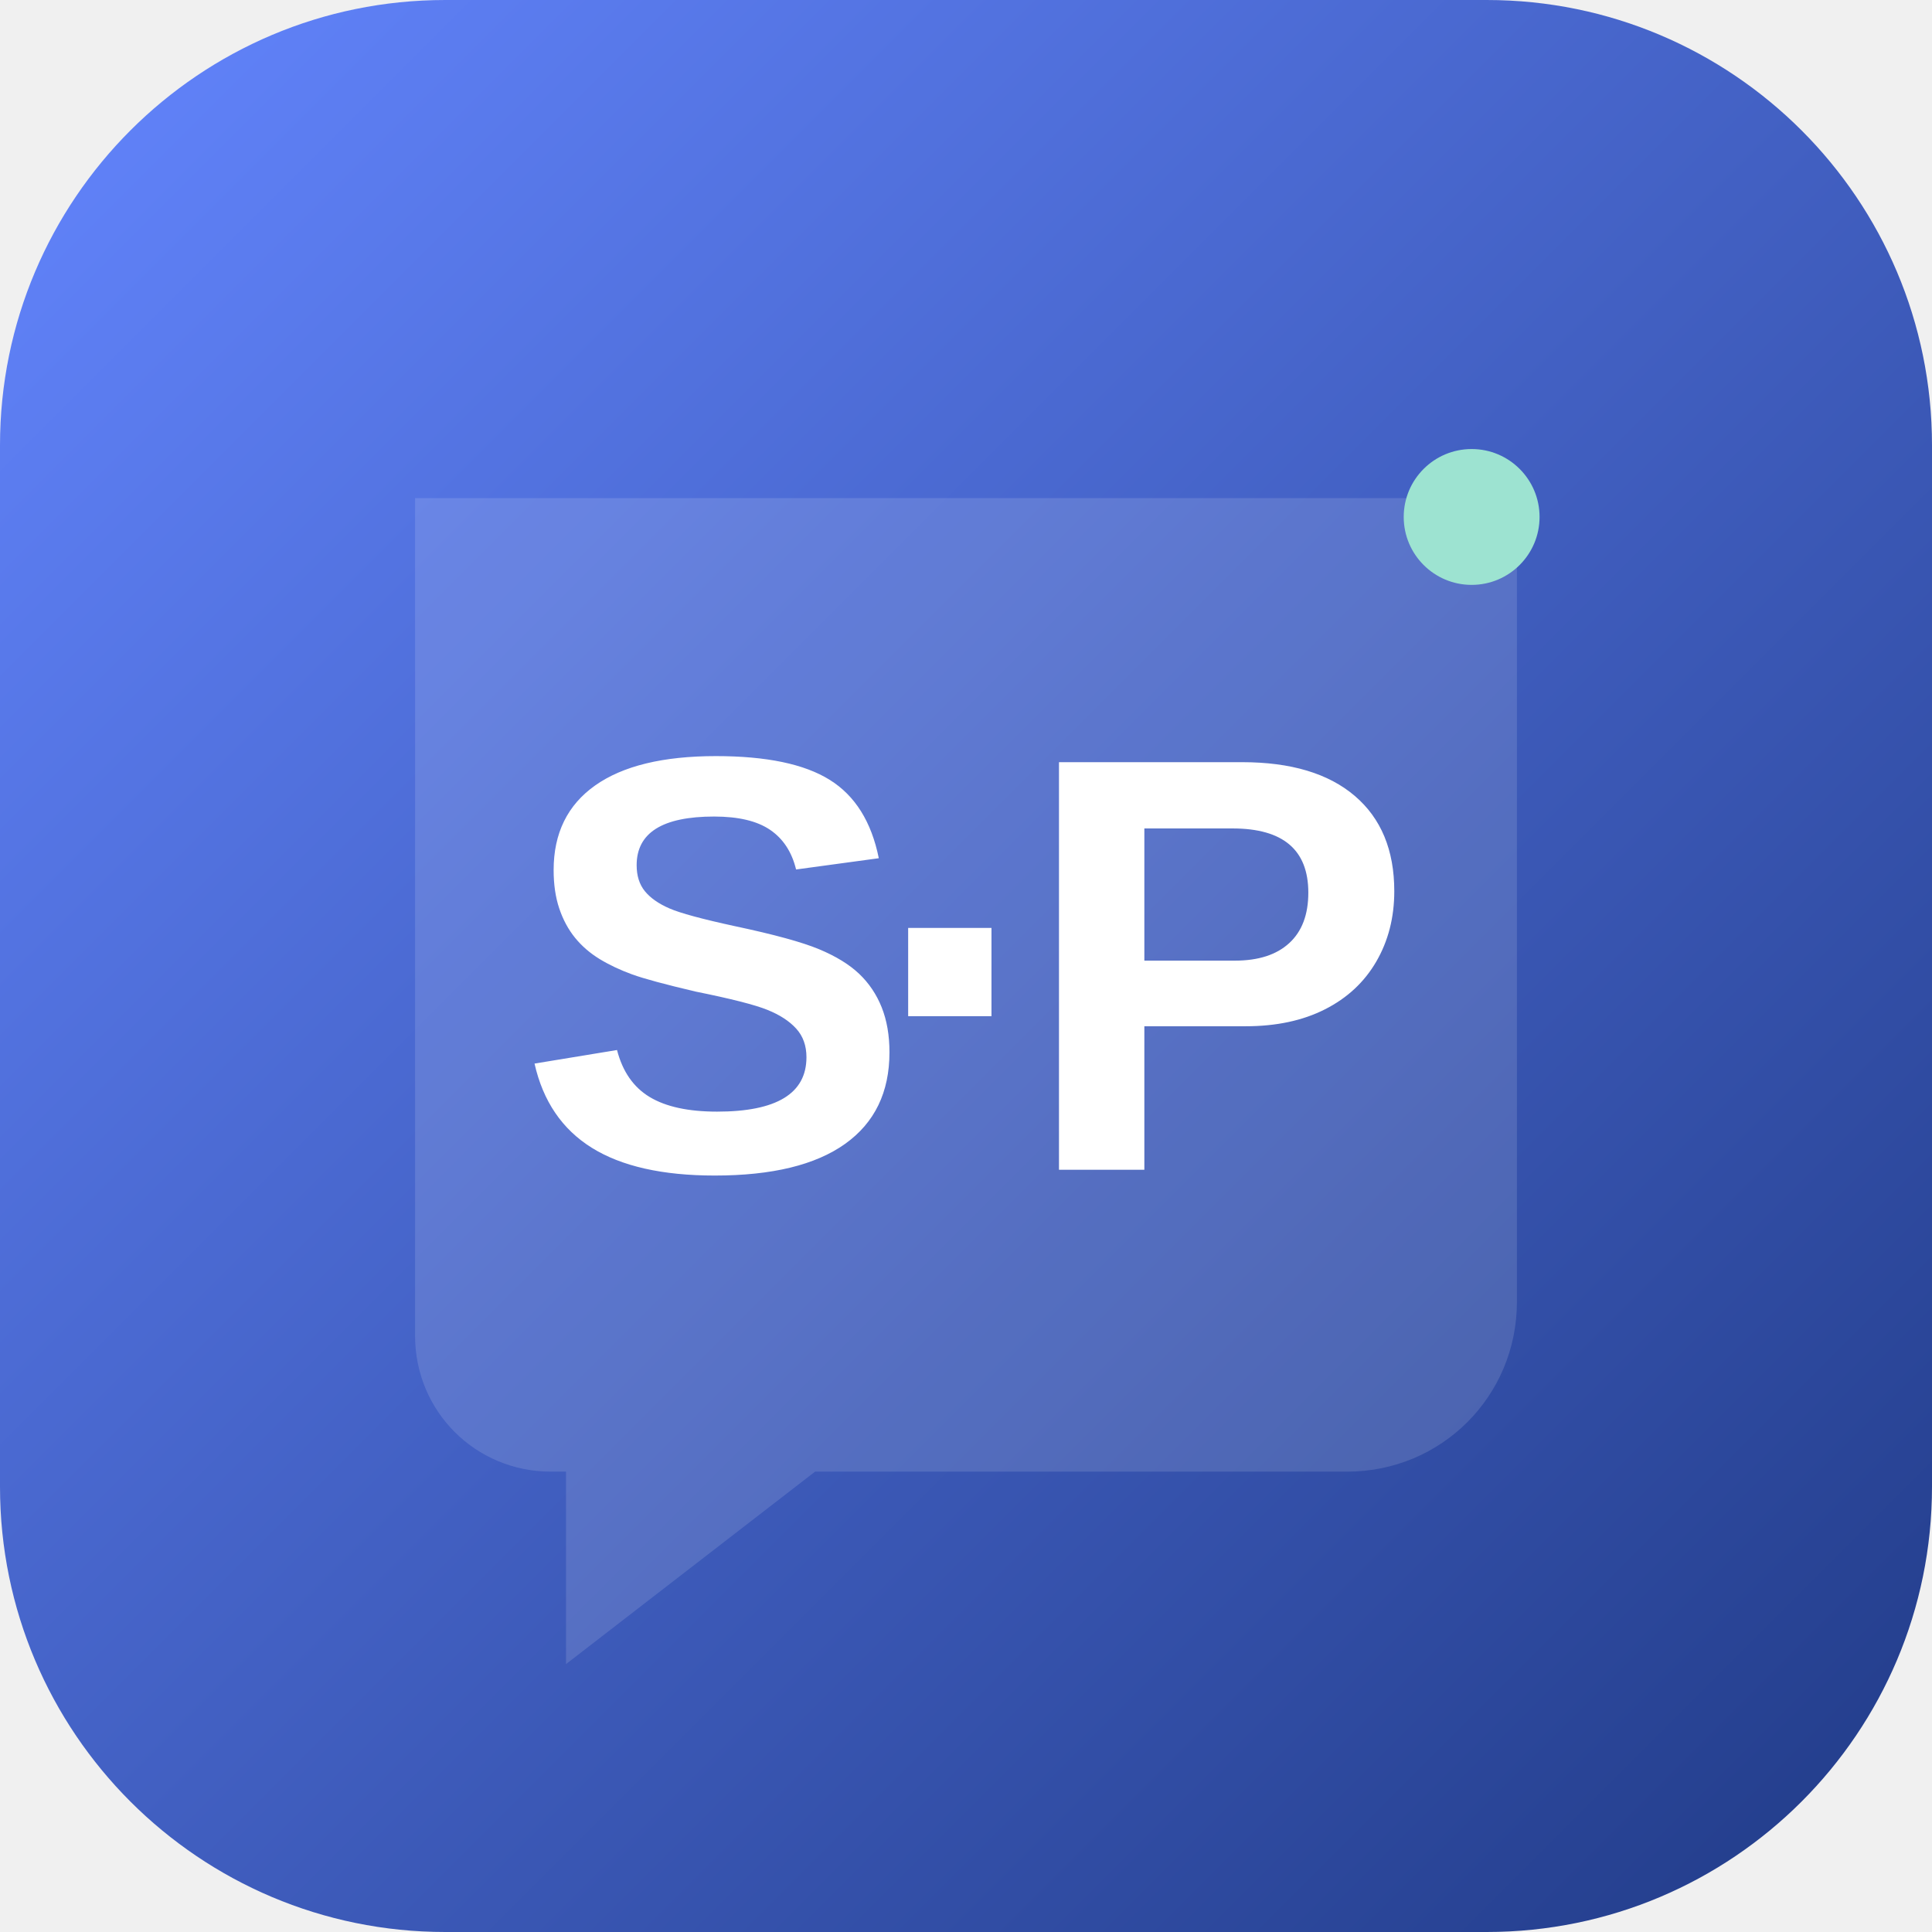
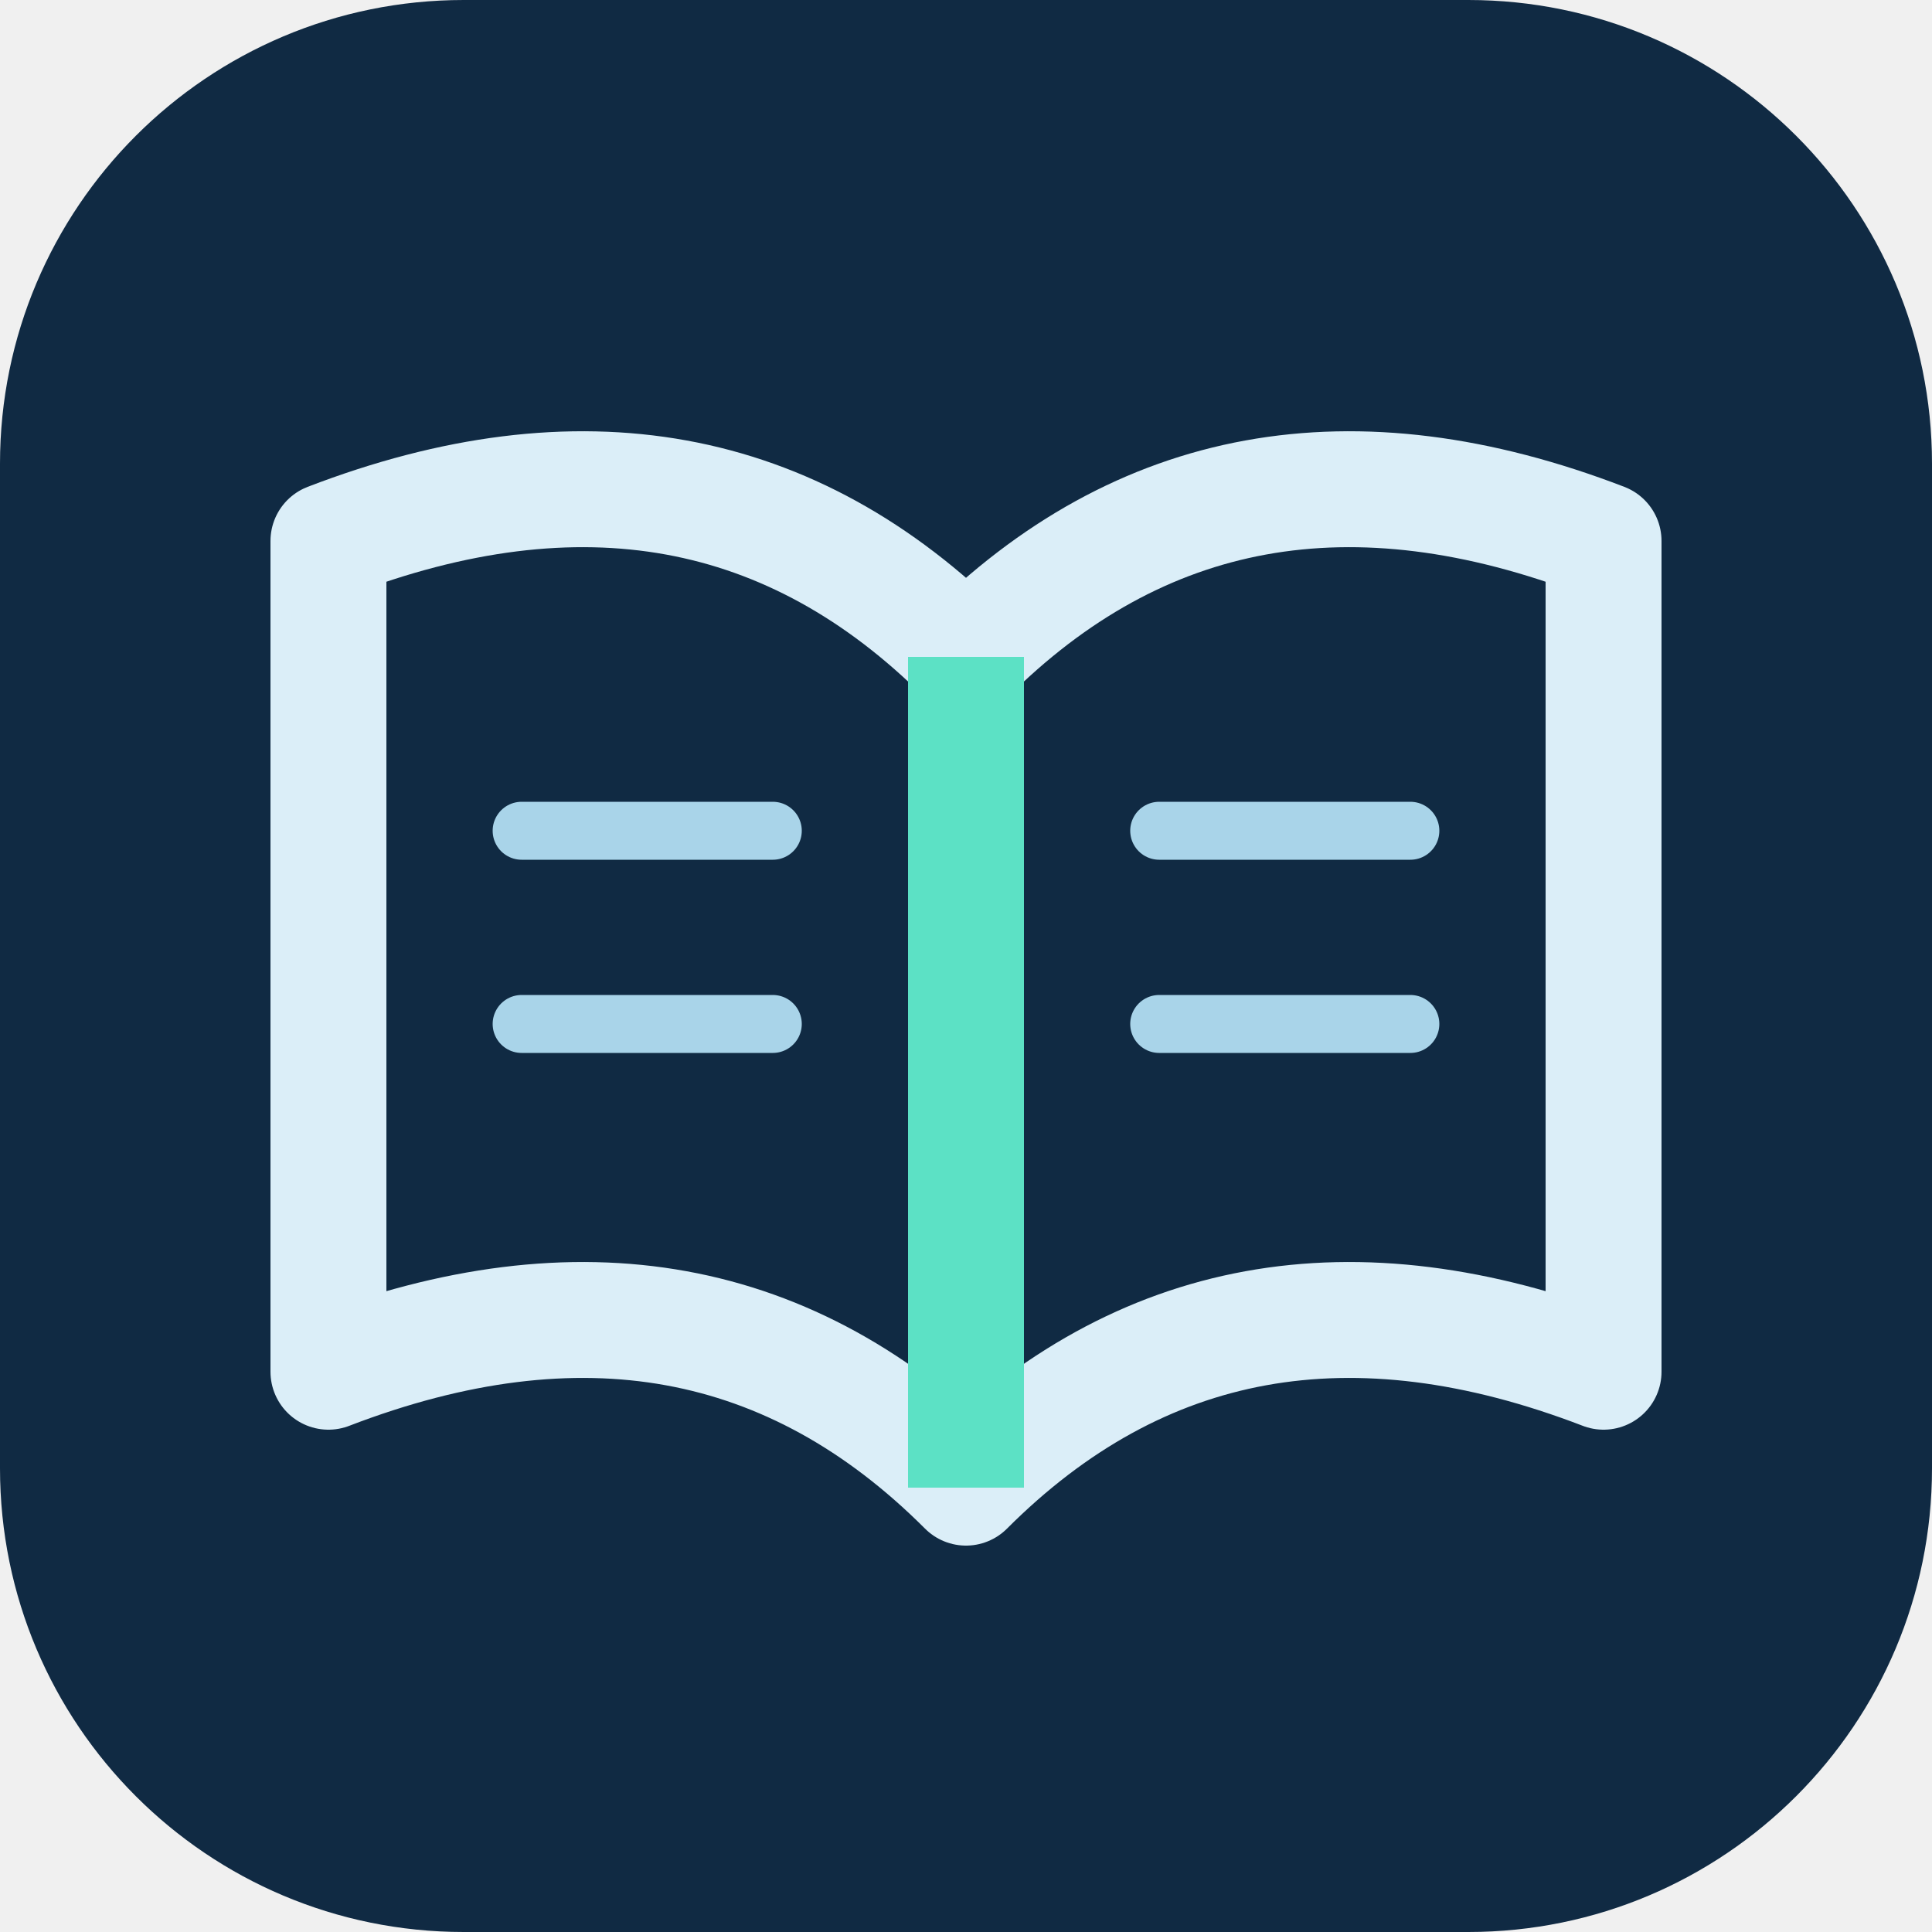
- <svg xmlns="http://www.w3.org/2000/svg" viewBox="0 0 512 512">
-   <defs>
-     <linearGradient id="g" x1="0" x2="1" y1="0" y2="1">
-       <stop stop-color="#6486ff" />
-       <stop offset="1" stop-color="#203a86" />
-     </linearGradient>
-   </defs>
-   <rect width="512" height="512" rx="118" fill="url(#g)" />
-   <path d="M110 132h292v213c0 25-20 45-45 45H216l-66 51v-51h-4c-20 0-36-16-36-36V132z" fill="#fff" opacity=".13" />
-   <text x="256" y="310" text-anchor="middle" fill="white" font-family="Arial,sans-serif" font-size="157" font-weight="bold" letter-spacing="-12">S·P</text>
-   <circle cx="390" cy="137" r="18" fill="#9de3d1" />
+ <svg xmlns="http://www.w3.org/2000/svg" viewBox="0 0 100 100">
+   <rect width="100" height="100" rx="24" fill="#102a43" />
+   <path d="M17 28c13-5 24-3 33 6 9-9 20-11 33-6v43c-13-5-24-3-33 6-9-9-20-11-33-6z" fill="none" stroke="#dbeef8" stroke-width="6" stroke-linejoin="round" />
+   <path d="M50 34v43" stroke="#5ce1c5" stroke-width="6" />
+   <path d="M27 43h13m-13 10h13m20-10h13m-13 10h13" stroke="#a9d4e9" stroke-width="3" stroke-linecap="round" />
</svg>
